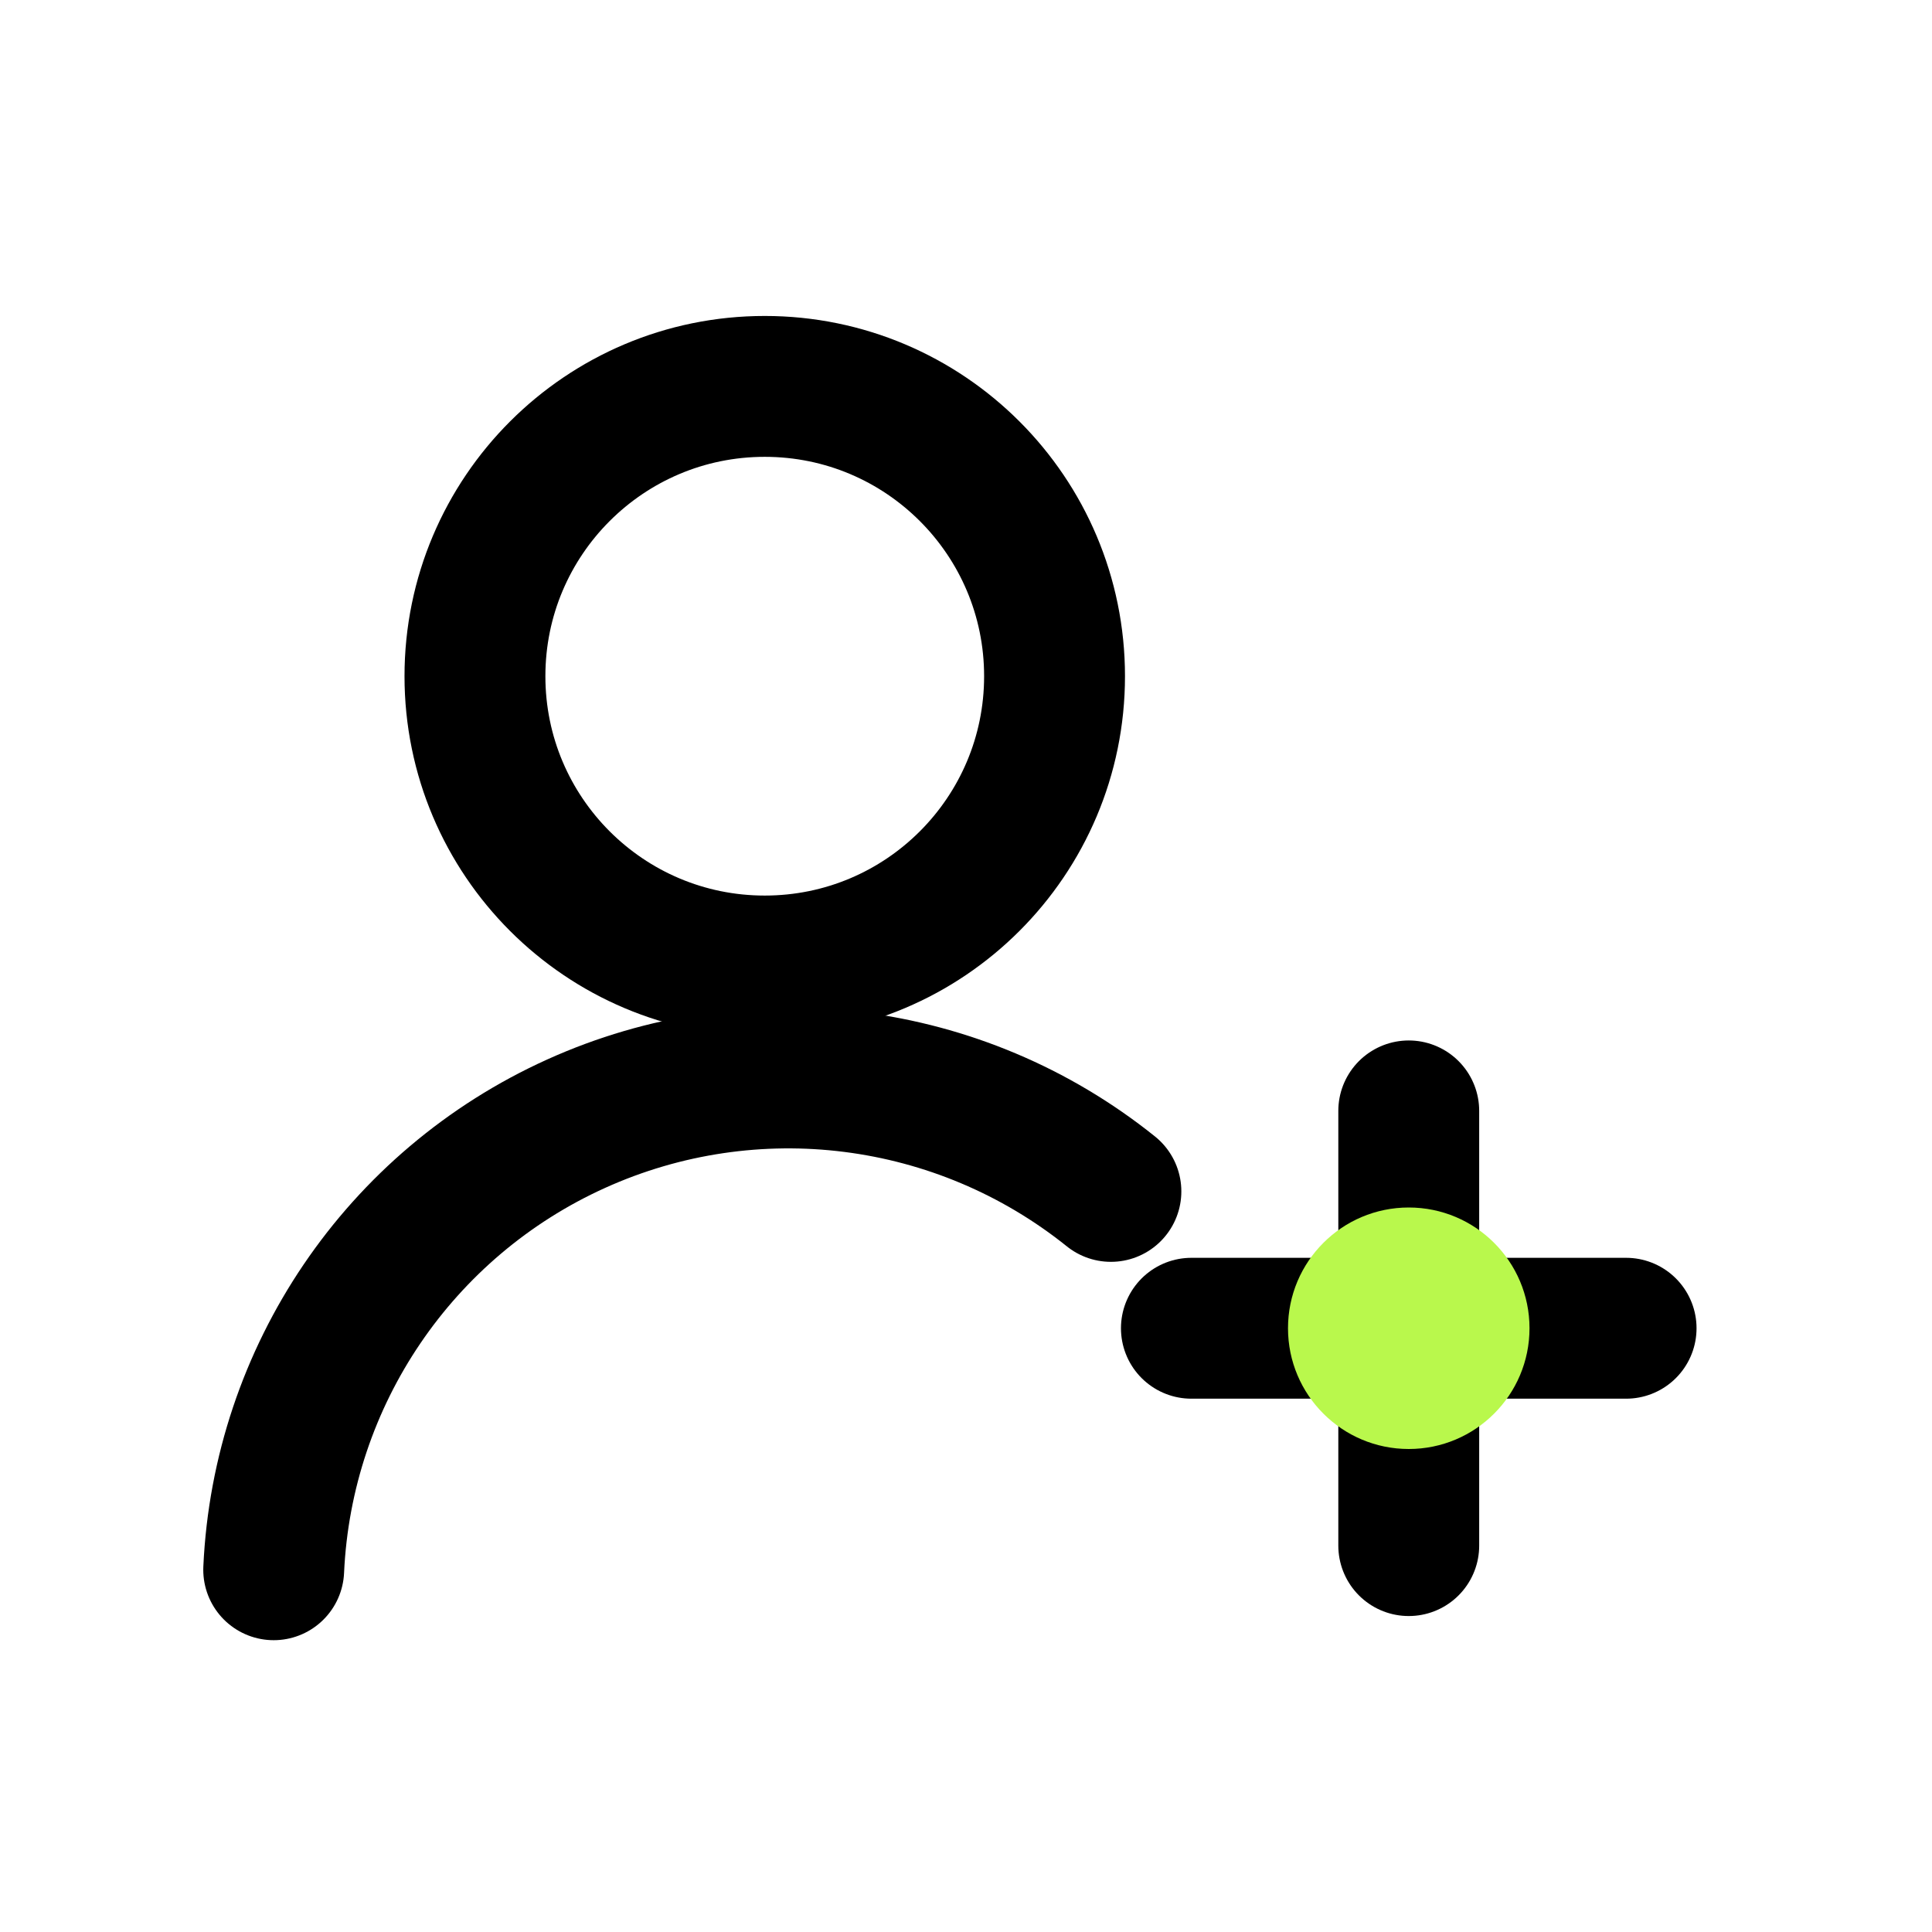
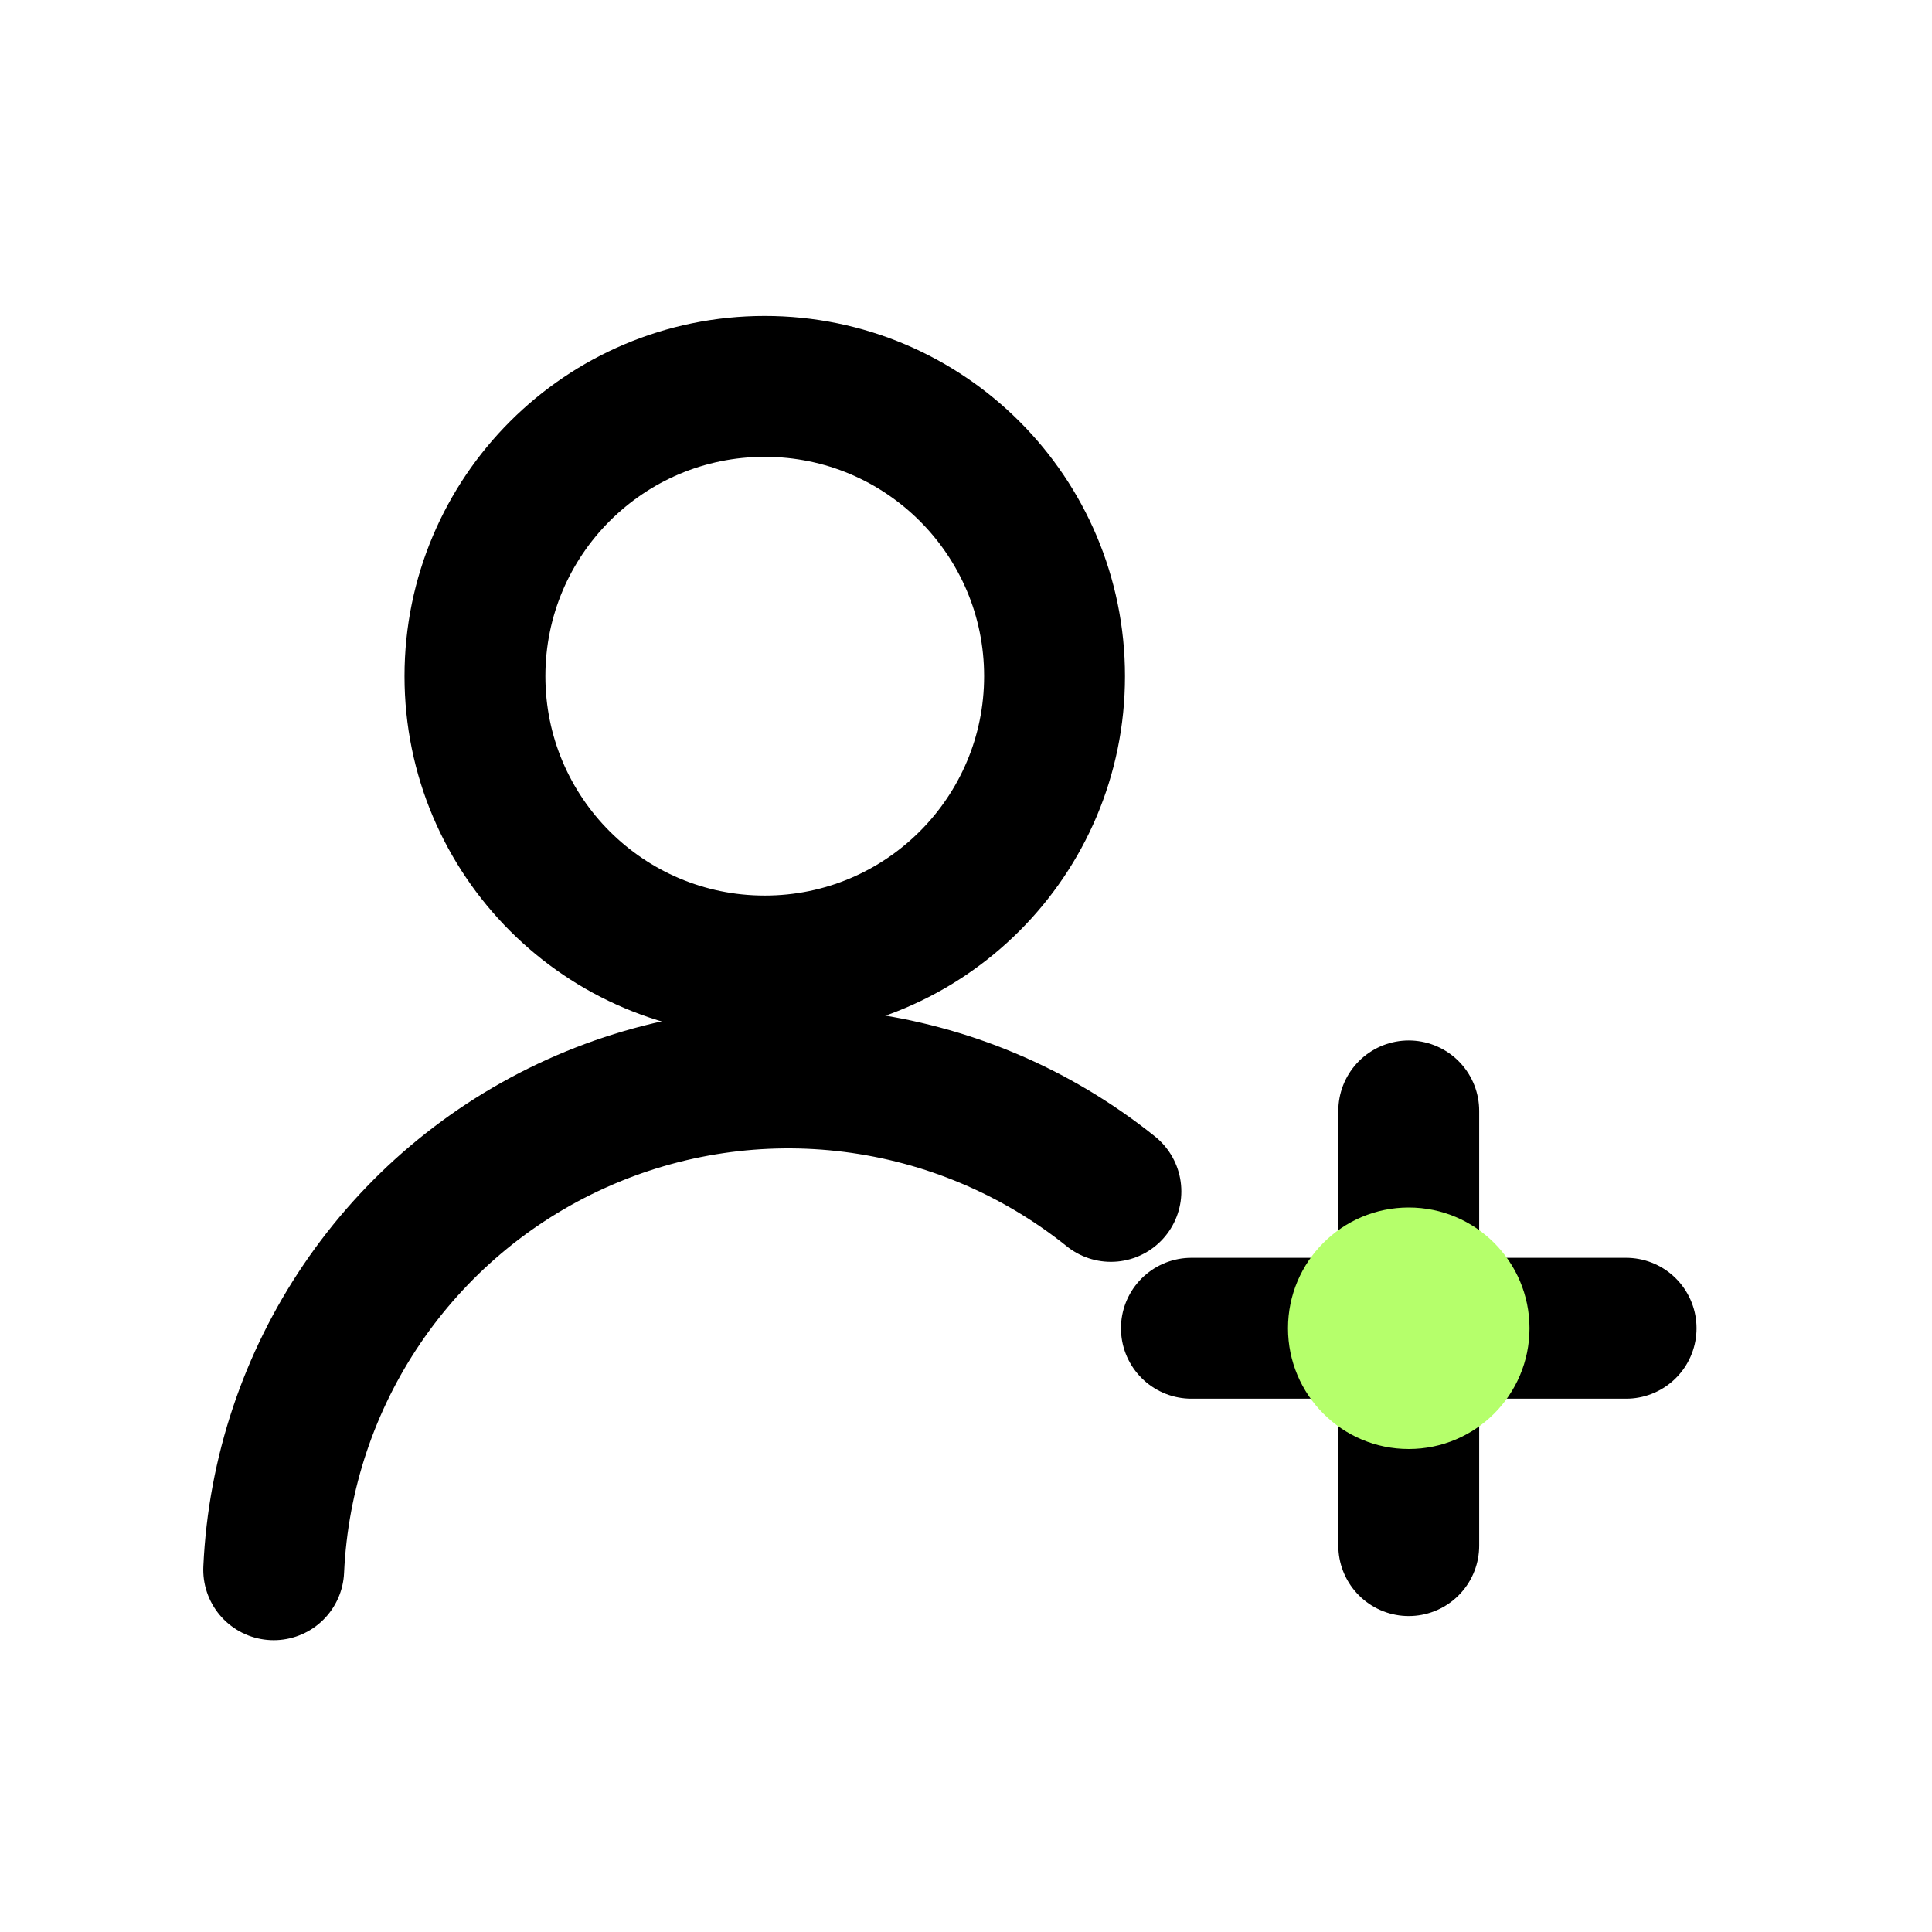
<svg xmlns="http://www.w3.org/2000/svg" width="24" height="24" viewBox="0 0 24 24" fill="none" stroke="currentColor" stroke-width="1.75" stroke-linecap="round" stroke-linejoin="round">
  <circle cx="9.5" cy="8.4" r="3.6" />
  <path d="M3.4 19.5a6.4 6.4 0 0 1 10.4-4.7" />
  <path d="M17.5 13.8v5.4M14.8 16.5h5.4" />
-   <g fill="#B9F84C" stroke="none">
+   <g fill="#B5FF6B" stroke="none">
    <circle cx="17.5" cy="16.5" r="1.5" />
  </g>
</svg>
